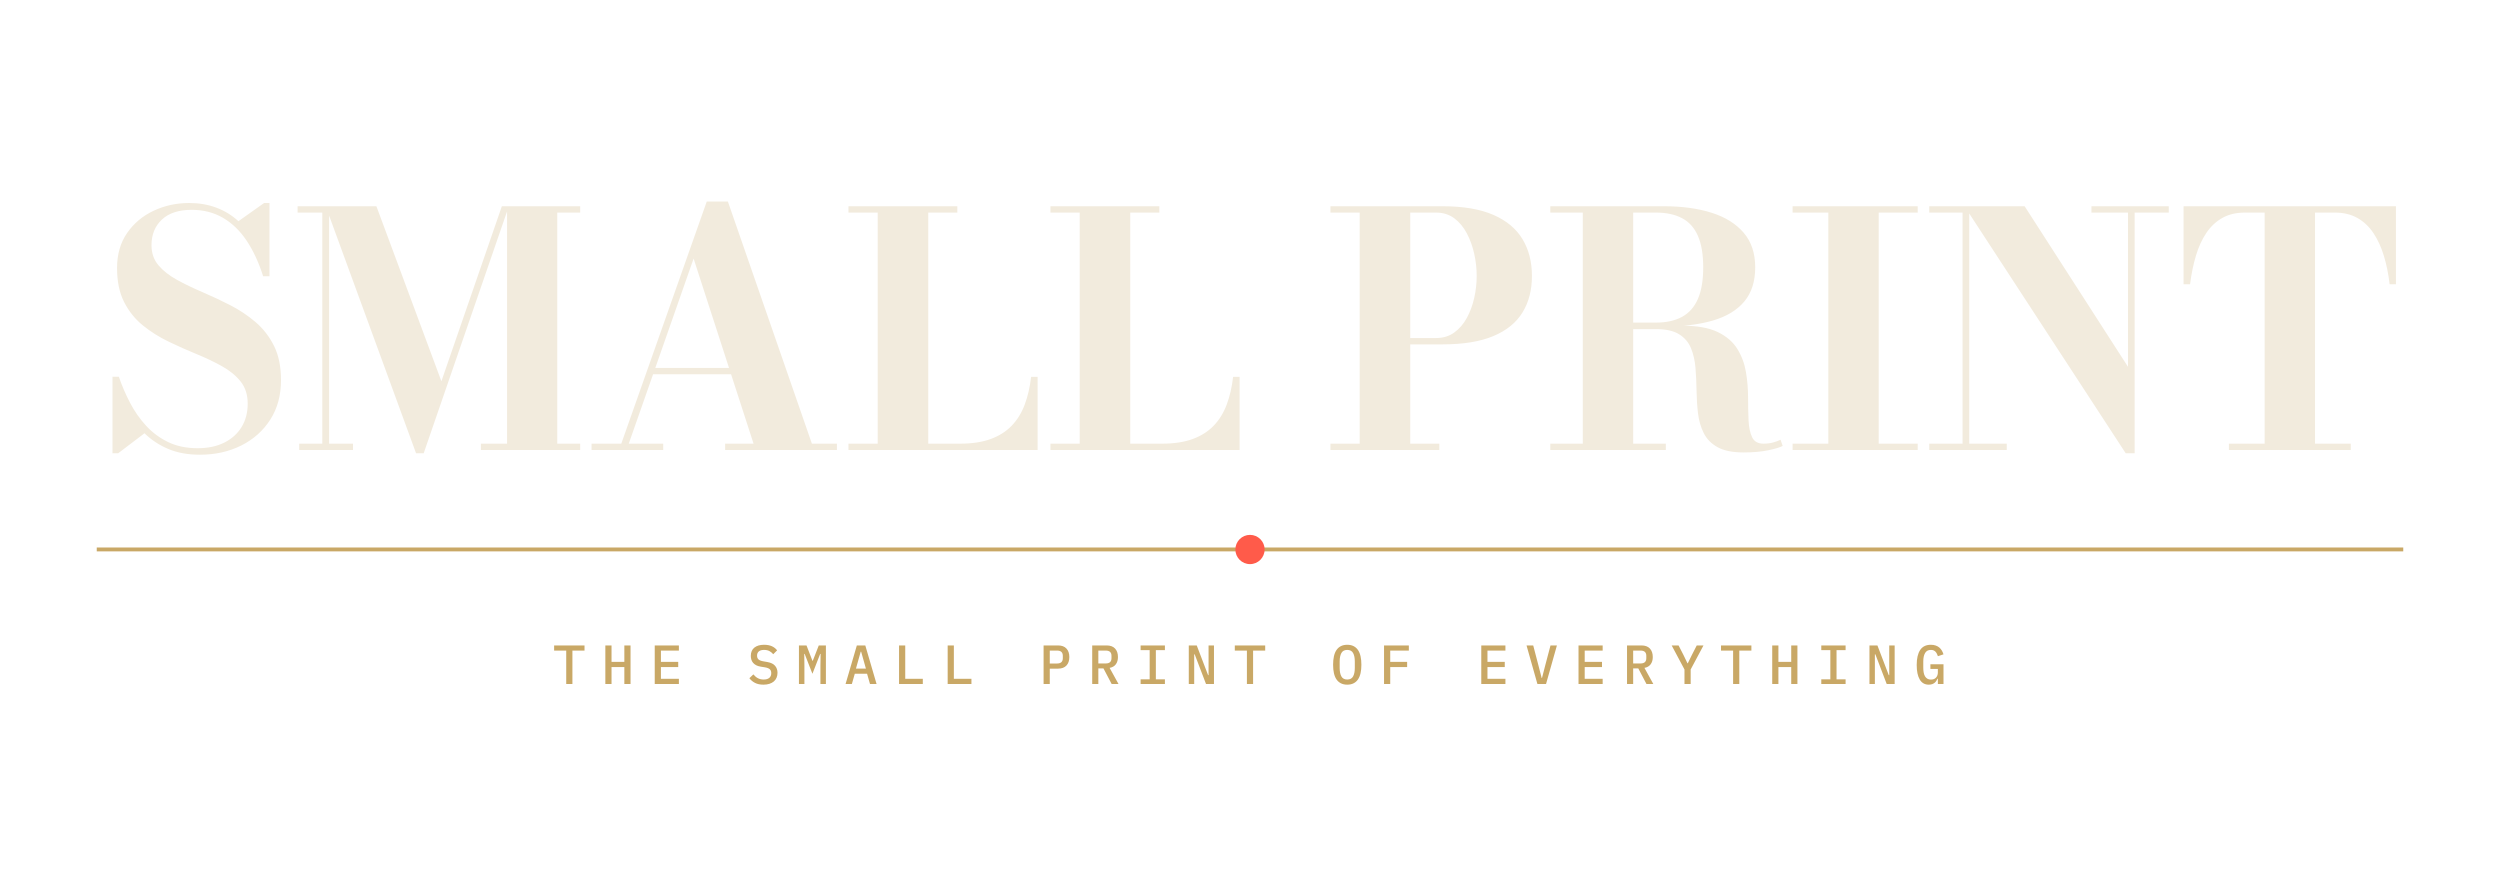
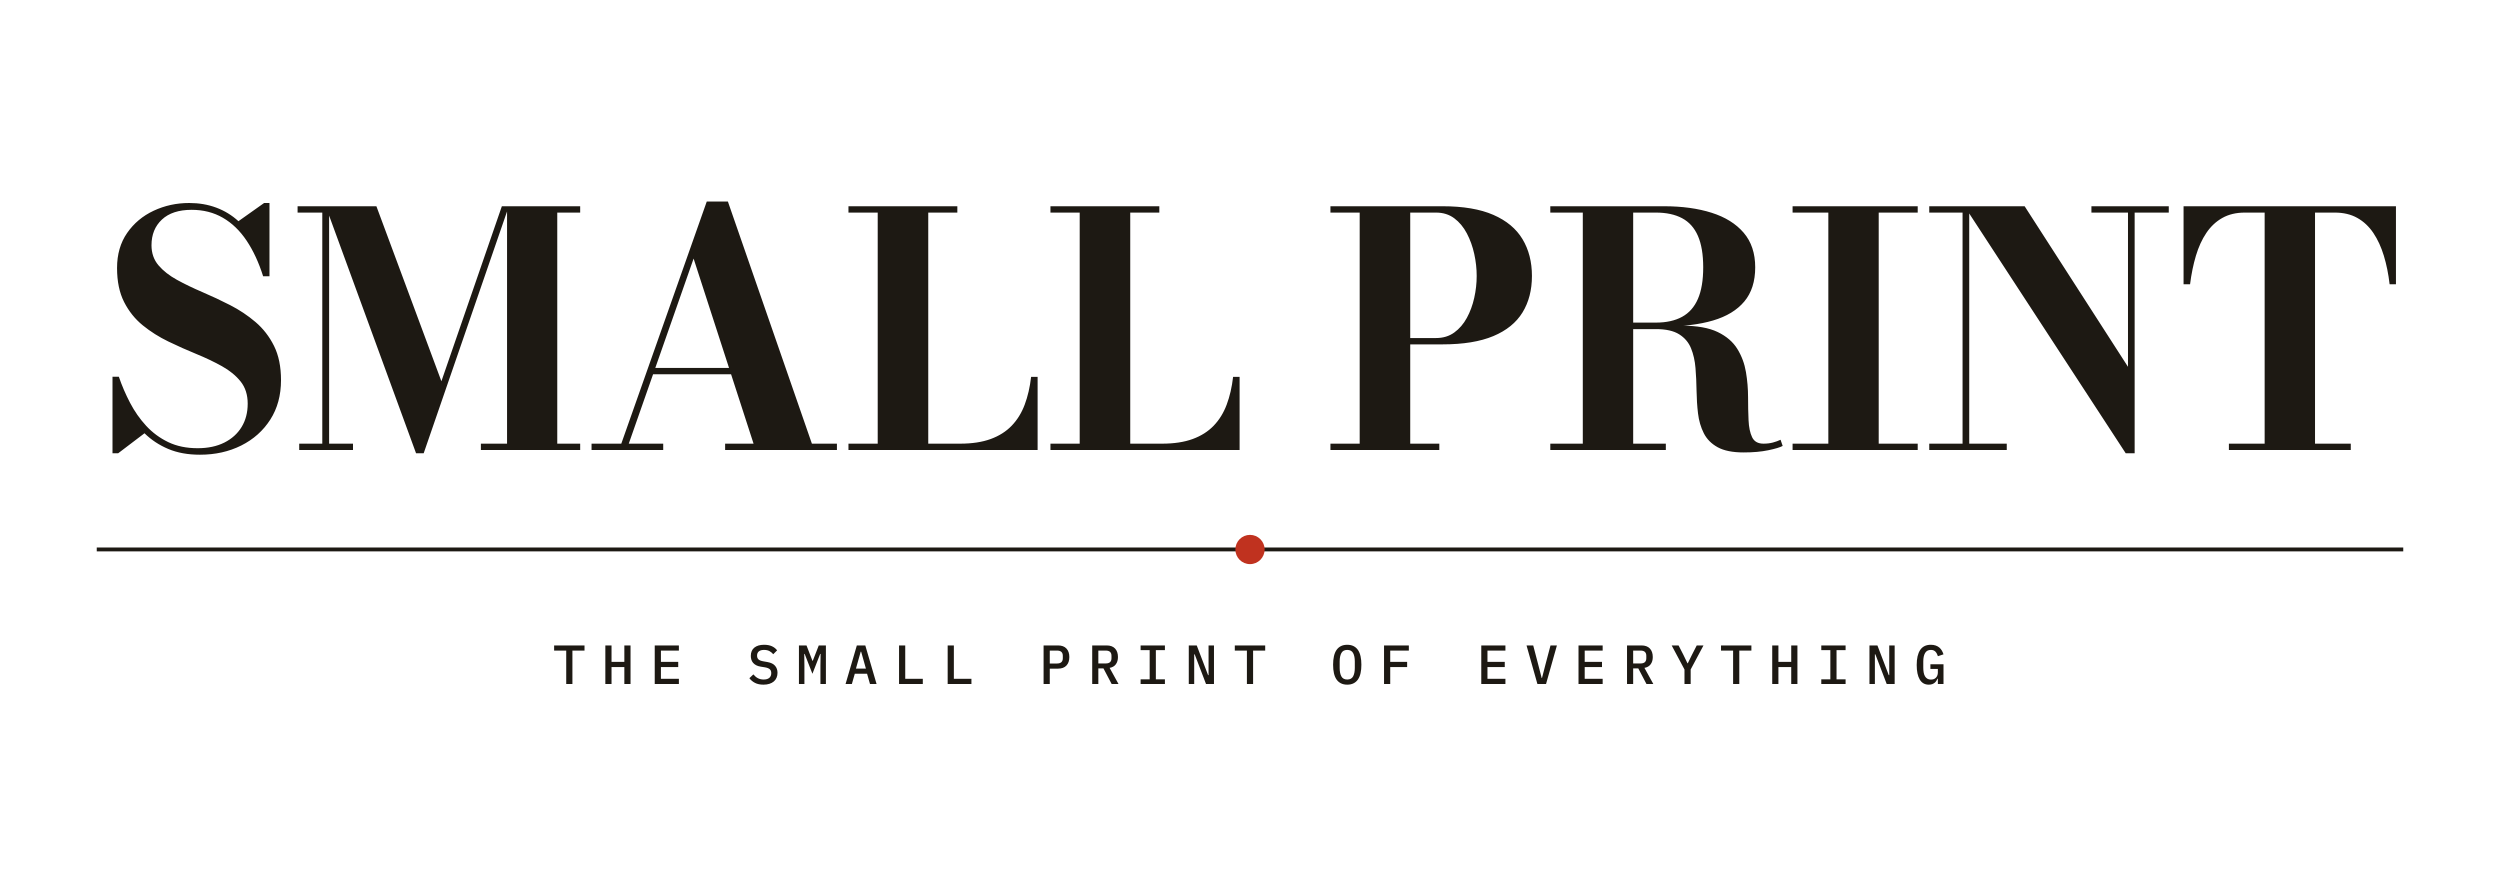
<svg xmlns="http://www.w3.org/2000/svg" width="2000" height="700" viewBox="0 0 2000 700">
-   <path d="M159.94 363.77Q145.51 363.77 134.59 359.155Q123.67 354.54 115.61 346.61L94.55 362.6H90V301.37H95.07Q98.71 312.03 104.04 322.235Q109.37 332.44 116.91 340.63Q124.45 348.82 134.59 353.695Q144.73 358.57 158.12 358.57Q170.47 358.57 179.44 354.085Q188.41 349.6 193.285 341.605Q198.16 333.61 198.16 322.95Q198.16 312.29 192.505 305.205Q186.85 298.12 177.49 292.92Q168.13 287.72 157.015 283.17Q145.9 278.62 134.72 273.225Q123.54 267.83 114.245 260.29Q104.95 252.75 99.295 241.635Q93.64 230.52 93.64 214.4Q93.64 198.02 101.7 186.385Q109.76 174.75 122.955 168.575Q136.15 162.4 151.36 162.4Q163.06 162.4 173.005 166.105Q182.95 169.81 190.75 176.96L211.29 162.4H215.58V221.03H210.51Q205.31 204.52 197.315 192.56Q189.32 180.6 178.335 174.23Q167.35 167.86 153.31 167.86Q137.84 167.86 129.52 175.66Q121.2 183.46 121.2 196.2Q121.2 205.69 126.79 212.255Q132.38 218.82 141.61 223.89Q150.84 228.96 161.955 233.705Q173.07 238.45 184.12 244.105Q195.17 249.76 204.4 257.625Q213.63 265.49 219.22 276.735Q224.81 287.98 224.81 304.1Q224.81 322.3 216.23 335.69Q207.65 349.08 192.96 356.425Q178.27 363.77 159.94 363.77ZM332.84 362.6 260.56 165.0H301.12L353.12 305.01L401.48 165.0H407.07L338.95 362.6ZM263.29 165.0V354.93H282.4V360.0H239.37V354.93H257.83V170.07H238.07V165.0ZM464.14 165.0V170.07H445.81V354.93H464.14V360.0H384.71V354.93H405.64V165.0ZM520.3 299.42V294.35H600.25V299.42ZM582.31 161.23 649.52 354.93H669.54V360.0H580.1V354.93H602.85L554.88 206.86L503.01 354.93H530.57V360.0H473.24V354.93H497.03L565.41 161.23ZM678.77 360.0V354.93H702.17V170.07H678.77V165.0H765.87V170.07H742.6V354.93H768.08Q782.38 354.93 792.52 351.225Q802.66 347.52 809.355 340.565Q816.05 333.61 819.755 323.73Q823.46 313.85 824.89 301.5H830.09V360.0ZM840.36 360.0V354.93H863.76V170.07H840.36V165.0H927.46V170.07H904.19V354.93H929.67Q943.97 354.93 954.11 351.225Q964.25 347.52 970.945 340.565Q977.64 333.61 981.345 323.73Q985.05 313.85 986.48 301.5H991.68V360.0ZM1154.05 165.0Q1178.88 165.0 1194.675 171.89Q1210.47 178.78 1218.01 191.325Q1225.55 203.87 1225.55 220.77Q1225.55 237.67 1218.01 249.955Q1210.47 262.24 1194.675 268.87Q1178.88 275.5 1154.05 275.5H1128.18V354.93H1151.45V360.0H1064.35V354.93H1087.75V170.07H1064.35V165.0ZM1128.18 270.43H1148.85Q1157.3 270.43 1163.41 266.01Q1169.52 261.59 1173.485 254.31Q1177.45 247.03 1179.4 238.255Q1181.35 229.48 1181.35 220.77Q1181.35 212.06 1179.4 203.155Q1177.45 194.25 1173.485 186.71Q1169.52 179.17 1163.41 174.62Q1157.3 170.07 1148.85 170.07H1128.18ZM1287.17 261.2V258.08H1324.74Q1337.22 258.08 1345.67 253.465Q1354.12 248.85 1358.345 239.1Q1362.57 229.35 1362.57 213.88Q1362.57 198.41 1358.345 188.725Q1354.12 179.04 1345.67 174.555Q1337.22 170.07 1324.74 170.07H1240.24V165.0H1331.24Q1352.82 165.0 1369.265 170.2Q1385.71 175.4 1394.94 186.19Q1404.17 196.98 1404.17 213.88Q1404.17 230.78 1395.46 241.18Q1386.75 251.58 1370.435 256.39Q1354.12 261.2 1331.24 261.2ZM1240.24 360.0V354.93H1332.67V360.0ZM1266.24 357.27V167.73H1306.54V357.27ZM1394.94 361.95Q1381.68 361.95 1374.14 357.79Q1366.6 353.63 1363.025 346.545Q1359.45 339.46 1358.41 330.685Q1357.37 321.91 1357.24 312.55Q1357.11 303.19 1356.395 294.415Q1355.68 285.64 1352.82 278.62Q1349.96 271.6 1343.33 267.44Q1336.7 263.28 1324.74 263.28H1287.17V260.55H1345.54Q1363.61 260.55 1374.14 265.62Q1384.67 270.69 1389.87 279.14Q1395.07 287.59 1396.76 297.665Q1398.45 307.74 1398.45 317.75Q1398.45 327.76 1398.84 336.21Q1399.23 344.66 1401.7 349.795Q1404.17 354.93 1410.8 354.93Q1414.96 354.93 1418.34 354.02Q1421.72 353.11 1424.45 351.81L1426.14 356.75Q1423.02 358.44 1414.635 360.195Q1406.25 361.95 1394.94 361.95ZM1434.07 360.0V354.93H1462.67V170.07H1434.07V165.0H1534.17V170.07H1502.97V354.93H1534.17V360.0ZM1575.38 165.0V354.93H1605.41V360.0H1543.4V354.93H1570.05V170.07H1543.4V165.0ZM1735.02 165.0V170.07H1707.72V362.6H1700.57L1571.61 165.0H1619.71L1702.39 293.44V170.07H1673.14V165.0ZM1783.12 360.0V354.93H1811.72V170.07H1795.86Q1785.46 170.07 1777.855 174.36Q1770.25 178.65 1765.05 186.385Q1759.85 194.12 1756.73 204.585Q1753.61 215.05 1752.05 227.4H1746.85V165.0H1916.76V227.4H1911.69Q1910.26 215.05 1907.075 204.585Q1903.89 194.12 1898.69 186.385Q1893.49 178.65 1885.885 174.36Q1878.28 170.07 1867.88 170.07H1852.02V354.93H1880.62V360.0Z" fill="#F2EBDD" />
-   <rect x="77.4" y="438.0" width="1845.2" height="3.1" fill="#C9A866" />
-   <circle cx="1000.0" cy="439.6" r="11.7" fill="#FF5B4A" />
-   <path d="M457.931 520.503V547.2H452.981V520.503H443.301V516.348H467.611V520.503ZM499.479 533.631H489.225V547.2H484.274V516.348H489.225V529.476H499.479V516.348H504.43V547.2H499.479ZM523.789 547.2V516.348H543.105V520.503H528.74V529.476H542.574V533.631H528.74V543.045H543.105V547.2ZM610.775 547.73Q606.753 547.73 604.012 546.316Q601.272 544.902 599.504 542.559L602.686 539.509Q604.454 541.631 606.443 542.625Q608.432 543.62 610.952 543.62Q613.869 543.62 615.438 542.294Q617.007 540.968 617.007 538.493Q617.007 536.504 615.858 535.421Q614.709 534.338 611.924 533.852L608.565 533.321Q606.355 532.968 604.852 532.15Q603.349 531.332 602.421 530.205Q601.493 529.078 601.073 527.686Q600.653 526.293 600.653 524.746Q600.653 520.371 603.482 518.094Q606.311 515.818 611.261 515.818Q614.93 515.818 617.515 516.989Q620.101 518.161 621.692 520.282L618.598 523.376Q617.316 521.829 615.57 520.879Q613.825 519.929 611.261 519.929Q608.521 519.929 607.084 521.1Q605.648 522.271 605.648 524.525Q605.648 526.426 606.775 527.509Q607.902 528.592 610.775 529.078L614.046 529.653Q618.2 530.404 620.101 532.68Q622.002 534.957 622.002 538.227Q622.002 540.349 621.272 542.117Q620.543 543.885 619.106 545.123Q617.67 546.36 615.571 547.045Q613.471 547.73 610.775 547.73ZM656.345 532.437 656.478 523.155H656.124L649.936 539.023L643.748 523.155H643.394L643.527 532.437V547.2H639.151V516.348H645.207L649.936 528.592H650.245L655.019 516.348H660.721V547.2H656.345ZM695.992 547.2 693.65 538.979H683.837L681.495 547.2H676.456L685.473 516.348H692.235L701.252 547.2ZM688.92 521.343H688.567L684.766 534.868H692.722ZM719.242 547.2V516.348H724.192V543.045H738.248V547.2ZM758.138 547.2V516.348H763.088V543.045H777.144V547.2ZM834.869 547.2V516.348H846.405Q850.825 516.348 853.145 518.824Q855.466 521.299 855.466 525.63Q855.466 529.962 853.145 532.437Q850.825 534.912 846.405 534.912H839.819V547.2ZM839.819 530.802H845.654Q850.25 530.802 850.25 526.559V524.658Q850.25 520.459 845.654 520.459H839.819ZM878.671 547.2H873.765V516.348H885.301Q889.721 516.348 892.041 518.824Q894.362 521.299 894.362 525.63Q894.362 529.166 892.638 531.465Q890.914 533.763 887.688 534.294L894.804 547.2H889.323L882.782 534.736H878.671ZM884.594 530.758Q889.191 530.758 889.191 526.559V524.658Q889.191 520.459 884.594 520.459H878.671V530.758ZM912.484 547.2V543.443H919.733V520.105H912.484V516.348H931.932V520.105H924.683V543.443H931.932V547.2ZM955.756 523.465H955.358V547.2H951.026V516.348H957.391L966.452 540.084H966.85V516.348H971.182V547.2H964.817ZM1002.475 520.503V547.2H997.525V520.503H987.845V516.348H1012.155V520.503ZM1077.792 547.73Q1074.875 547.73 1072.731 546.648Q1070.587 545.565 1069.195 543.531Q1067.803 541.498 1067.14 538.537Q1066.477 535.575 1066.477 531.774Q1066.477 528.017 1067.14 525.034Q1067.803 522.05 1069.195 520.017Q1070.587 517.984 1072.731 516.901Q1074.875 515.818 1077.792 515.818Q1080.709 515.818 1082.853 516.901Q1084.997 517.984 1086.389 520.017Q1087.781 522.05 1088.444 525.034Q1089.107 528.017 1089.107 531.774Q1089.107 535.575 1088.444 538.537Q1087.781 541.498 1086.389 543.531Q1084.997 545.565 1082.853 546.648Q1080.709 547.73 1077.792 547.73ZM1077.792 543.62Q1081.107 543.62 1082.477 541.123Q1083.847 538.625 1083.847 534.338V529.166Q1083.847 524.923 1082.477 522.426Q1081.107 519.929 1077.792 519.929Q1074.477 519.929 1073.107 522.426Q1071.737 524.923 1071.737 529.166V534.382Q1071.737 538.625 1073.107 541.123Q1074.477 543.62 1077.792 543.62ZM1107.229 547.2V516.348H1127.075V520.503H1112.18V529.476H1125.705V533.631H1112.18V547.2ZM1185.021 547.2V516.348H1204.337V520.503H1189.972V529.476H1203.806V533.631H1189.972V543.045H1204.337V547.2ZM1229.928 547.2 1221.221 516.348H1226.569L1230.636 531.907L1233.332 542.382H1233.597L1236.293 531.907L1240.404 516.348H1245.531L1236.824 547.2ZM1262.813 547.2V516.348H1282.129V520.503H1267.764V529.476H1281.598V533.631H1267.764V543.045H1282.129V547.2ZM1306.527 547.2H1301.621V516.348H1313.157Q1317.577 516.348 1319.898 518.824Q1322.218 521.299 1322.218 525.63Q1322.218 529.166 1320.494 531.465Q1318.77 533.763 1315.544 534.294L1322.66 547.2H1317.179L1310.638 534.736H1306.527ZM1312.45 530.758Q1317.047 530.758 1317.047 526.559V524.658Q1317.047 520.459 1312.45 520.459H1306.527V530.758ZM1347.589 547.2V535.575L1337.334 516.348H1342.859L1346.793 524.039L1349.976 530.625H1350.241L1353.467 524.039L1357.401 516.348H1362.794L1352.539 535.575V547.2ZM1391.435 520.503V547.2H1386.485V520.503H1376.805V516.348H1401.115V520.503ZM1432.983 533.631H1422.729V547.2H1417.778V516.348H1422.729V529.476H1432.983V516.348H1437.934V547.2H1432.983ZM1457.028 547.2V543.443H1464.277V520.105H1457.028V516.348H1476.476V520.105H1469.227V543.443H1476.476V547.2ZM1500.3 523.465H1499.902V547.2H1495.57V516.348H1501.935L1510.996 540.084H1511.394V516.348H1515.726V547.2H1509.361ZM1550.29 542.957H1549.981Q1549.583 543.885 1549.03 544.747Q1548.478 545.609 1547.66 546.272Q1546.842 546.935 1545.693 547.333Q1544.544 547.73 1543.041 547.73Q1538.223 547.73 1535.792 543.62Q1533.361 539.509 1533.361 531.995Q1533.361 524.128 1536.146 519.973Q1538.931 515.818 1544.677 515.818Q1546.931 515.818 1548.632 516.437Q1550.334 517.056 1551.528 518.094Q1552.721 519.133 1553.517 520.525Q1554.312 521.918 1554.798 523.465L1550.334 524.967Q1549.981 523.951 1549.539 523.045Q1549.097 522.139 1548.456 521.431Q1547.815 520.724 1546.909 520.326Q1546.003 519.929 1544.721 519.929Q1541.494 519.929 1540.058 522.426Q1538.621 524.923 1538.621 529.166V534.073Q1538.621 536.194 1538.931 537.962Q1539.24 539.73 1539.969 540.99Q1540.699 542.25 1541.87 542.957Q1543.041 543.664 1544.721 543.664Q1547.417 543.664 1548.853 542.051Q1550.29 540.437 1550.29 537.918V535.133H1544.323V531.421H1554.798V547.2H1550.29Z" fill="#C9A866" />
+   <path d="M159.94 363.77Q145.51 363.77 134.59 359.155Q123.67 354.54 115.61 346.61L94.55 362.6H90V301.37H95.07Q98.71 312.03 104.04 322.235Q109.37 332.44 116.91 340.63Q124.45 348.82 134.59 353.695Q144.73 358.57 158.12 358.57Q170.47 358.57 179.44 354.085Q188.41 349.6 193.285 341.605Q198.16 333.61 198.16 322.95Q198.16 312.29 192.505 305.205Q186.85 298.12 177.49 292.92Q168.13 287.72 157.015 283.17Q145.9 278.62 134.72 273.225Q123.54 267.83 114.245 260.29Q104.95 252.75 99.295 241.635Q93.64 230.52 93.64 214.4Q93.64 198.02 101.7 186.385Q109.76 174.75 122.955 168.575Q136.15 162.4 151.36 162.4Q163.06 162.4 173.005 166.105Q182.95 169.81 190.75 176.96L211.29 162.4H215.58V221.03H210.51Q205.31 204.52 197.315 192.56Q189.32 180.6 178.335 174.23Q167.35 167.86 153.31 167.86Q137.84 167.86 129.52 175.66Q121.2 183.46 121.2 196.2Q121.2 205.69 126.79 212.255Q132.38 218.82 141.61 223.89Q150.84 228.96 161.955 233.705Q173.07 238.45 184.12 244.105Q195.17 249.76 204.4 257.625Q213.63 265.49 219.22 276.735Q224.81 287.98 224.81 304.1Q224.81 322.3 216.23 335.69Q207.65 349.08 192.96 356.425Q178.27 363.77 159.94 363.77ZM332.84 362.6 260.56 165.0H301.12L353.12 305.01L401.48 165.0H407.07L338.95 362.6ZM263.29 165.0V354.93H282.4V360.0H239.37V354.93H257.83V170.07H238.07V165.0ZM464.14 165.0V170.07H445.81V354.93H464.14V360.0H384.71V354.93H405.64V165.0ZM520.3 299.42V294.35H600.25V299.42ZM582.31 161.23 649.52 354.93H669.54V360.0H580.1V354.93H602.85L554.88 206.86L503.01 354.93H530.57V360.0H473.24V354.93H497.03L565.41 161.23ZM678.77 360.0V354.93H702.17V170.07H678.77V165.0H765.87V170.07H742.6V354.93H768.08Q782.38 354.93 792.52 351.225Q802.66 347.52 809.355 340.565Q816.05 333.61 819.755 323.73Q823.46 313.85 824.89 301.5H830.09V360.0ZM840.36 360.0V354.93H863.76V170.07H840.36V165.0H927.46V170.07H904.19V354.93H929.67Q943.97 354.93 954.11 351.225Q964.25 347.52 970.945 340.565Q977.64 333.61 981.345 323.73Q985.05 313.85 986.48 301.5H991.68V360.0ZM1154.05 165.0Q1178.88 165.0 1194.675 171.89Q1210.47 178.78 1218.01 191.325Q1225.55 203.87 1225.55 220.77Q1225.55 237.67 1218.01 249.955Q1210.47 262.24 1194.675 268.87Q1178.88 275.5 1154.05 275.5H1128.18V354.93H1151.45V360.0H1064.35V354.93H1087.75V170.07H1064.35V165.0ZM1128.18 270.43H1148.85Q1157.3 270.43 1163.41 266.01Q1169.52 261.59 1173.485 254.31Q1177.45 247.03 1179.4 238.255Q1181.35 229.48 1181.35 220.77Q1181.35 212.06 1179.4 203.155Q1177.45 194.25 1173.485 186.71Q1169.52 179.17 1163.41 174.62Q1157.3 170.07 1148.85 170.07H1128.18ZM1287.17 261.2V258.08H1324.74Q1337.22 258.08 1345.67 253.465Q1354.12 248.85 1358.345 239.1Q1362.57 229.35 1362.57 213.88Q1362.57 198.41 1358.345 188.725Q1354.12 179.04 1345.67 174.555Q1337.22 170.07 1324.74 170.07H1240.24V165.0H1331.24Q1352.82 165.0 1369.265 170.2Q1385.71 175.4 1394.94 186.19Q1404.17 196.98 1404.17 213.88Q1404.17 230.78 1395.46 241.18Q1386.75 251.58 1370.435 256.39Q1354.12 261.2 1331.24 261.2ZM1240.24 360.0V354.93H1332.67V360.0ZM1266.24 357.27V167.73H1306.54V357.27ZM1394.94 361.95Q1381.68 361.95 1374.14 357.79Q1366.6 353.63 1363.025 346.545Q1359.45 339.46 1358.41 330.685Q1357.37 321.91 1357.24 312.55Q1357.11 303.19 1356.395 294.415Q1355.68 285.64 1352.82 278.62Q1349.96 271.6 1343.33 267.44Q1336.7 263.28 1324.74 263.28H1287.17V260.55H1345.54Q1363.61 260.55 1374.14 265.62Q1384.67 270.69 1389.87 279.14Q1395.07 287.59 1396.76 297.665Q1398.45 307.74 1398.45 317.75Q1398.45 327.76 1398.84 336.21Q1399.23 344.66 1401.7 349.795Q1404.17 354.93 1410.8 354.93Q1414.96 354.93 1418.34 354.02Q1421.72 353.11 1424.45 351.81L1426.14 356.75Q1423.02 358.44 1414.635 360.195Q1406.25 361.95 1394.94 361.95ZM1434.07 360.0V354.93H1462.67V170.07H1434.07V165.0H1534.17V170.07H1502.97V354.93H1534.17V360.0ZM1575.38 165.0V354.93H1605.41V360.0H1543.4V354.93H1570.05V170.07H1543.4V165.0ZM1735.02 165.0V170.07H1707.72V362.6H1700.57L1571.61 165.0H1619.71L1702.39 293.44V170.07H1673.14V165.0ZM1783.12 360.0V354.93H1811.72V170.07H1795.86Q1785.46 170.07 1777.855 174.36Q1770.25 178.65 1765.05 186.385Q1759.85 194.12 1756.73 204.585Q1753.61 215.05 1752.05 227.4H1746.85V165.0H1916.76V227.4H1911.69Q1910.26 215.05 1907.075 204.585Q1903.89 194.12 1898.69 186.385Q1893.49 178.65 1885.885 174.36Q1878.28 170.07 1867.88 170.07H1852.02V354.93H1880.62V360.0Z" fill="#1d1913" />
+   <rect x="77.4" y="438.0" width="1845.2" height="3.1" fill="#1d1913" />
+   <circle cx="1000.0" cy="439.6" r="11.7" fill="#C0321F" />
+   <path d="M457.931 520.503V547.2H452.981V520.503H443.301V516.348H467.611V520.503ZM499.479 533.631H489.225V547.2H484.274V516.348H489.225V529.476H499.479V516.348H504.43V547.2H499.479ZM523.789 547.2V516.348H543.105V520.503H528.74V529.476H542.574V533.631H528.74V543.045H543.105V547.2ZM610.775 547.73Q606.753 547.73 604.012 546.316Q601.272 544.902 599.504 542.559L602.686 539.509Q604.454 541.631 606.443 542.625Q608.432 543.62 610.952 543.62Q613.869 543.62 615.438 542.294Q617.007 540.968 617.007 538.493Q617.007 536.504 615.858 535.421Q614.709 534.338 611.924 533.852L608.565 533.321Q606.355 532.968 604.852 532.15Q603.349 531.332 602.421 530.205Q601.493 529.078 601.073 527.686Q600.653 526.293 600.653 524.746Q600.653 520.371 603.482 518.094Q606.311 515.818 611.261 515.818Q614.93 515.818 617.515 516.989Q620.101 518.161 621.692 520.282L618.598 523.376Q617.316 521.829 615.57 520.879Q613.825 519.929 611.261 519.929Q608.521 519.929 607.084 521.1Q605.648 522.271 605.648 524.525Q605.648 526.426 606.775 527.509Q607.902 528.592 610.775 529.078L614.046 529.653Q618.2 530.404 620.101 532.68Q622.002 534.957 622.002 538.227Q622.002 540.349 621.272 542.117Q620.543 543.885 619.106 545.123Q617.67 546.36 615.571 547.045Q613.471 547.73 610.775 547.73ZM656.345 532.437 656.478 523.155H656.124L649.936 539.023L643.748 523.155H643.394L643.527 532.437V547.2H639.151V516.348H645.207L649.936 528.592H650.245L655.019 516.348H660.721V547.2H656.345ZM695.992 547.2 693.65 538.979H683.837L681.495 547.2H676.456L685.473 516.348H692.235L701.252 547.2ZM688.92 521.343H688.567L684.766 534.868H692.722ZM719.242 547.2V516.348H724.192V543.045H738.248V547.2ZM758.138 547.2V516.348H763.088V543.045H777.144V547.2ZM834.869 547.2V516.348H846.405Q850.825 516.348 853.145 518.824Q855.466 521.299 855.466 525.63Q855.466 529.962 853.145 532.437Q850.825 534.912 846.405 534.912H839.819V547.2ZM839.819 530.802H845.654Q850.25 530.802 850.25 526.559V524.658Q850.25 520.459 845.654 520.459H839.819ZM878.671 547.2H873.765V516.348H885.301Q889.721 516.348 892.041 518.824Q894.362 521.299 894.362 525.63Q894.362 529.166 892.638 531.465Q890.914 533.763 887.688 534.294L894.804 547.2H889.323L882.782 534.736H878.671ZM884.594 530.758Q889.191 530.758 889.191 526.559V524.658Q889.191 520.459 884.594 520.459H878.671V530.758ZM912.484 547.2V543.443H919.733V520.105H912.484V516.348H931.932V520.105H924.683V543.443H931.932V547.2ZM955.756 523.465H955.358V547.2H951.026V516.348H957.391L966.452 540.084H966.85V516.348H971.182V547.2H964.817ZM1002.475 520.503V547.2H997.525V520.503H987.845V516.348H1012.155V520.503ZM1077.792 547.73Q1074.875 547.73 1072.731 546.648Q1070.587 545.565 1069.195 543.531Q1067.803 541.498 1067.14 538.537Q1066.477 535.575 1066.477 531.774Q1066.477 528.017 1067.14 525.034Q1067.803 522.05 1069.195 520.017Q1070.587 517.984 1072.731 516.901Q1074.875 515.818 1077.792 515.818Q1080.709 515.818 1082.853 516.901Q1084.997 517.984 1086.389 520.017Q1087.781 522.05 1088.444 525.034Q1089.107 528.017 1089.107 531.774Q1089.107 535.575 1088.444 538.537Q1087.781 541.498 1086.389 543.531Q1084.997 545.565 1082.853 546.648Q1080.709 547.73 1077.792 547.73ZM1077.792 543.62Q1081.107 543.62 1082.477 541.123Q1083.847 538.625 1083.847 534.338V529.166Q1083.847 524.923 1082.477 522.426Q1081.107 519.929 1077.792 519.929Q1074.477 519.929 1073.107 522.426Q1071.737 524.923 1071.737 529.166V534.382Q1071.737 538.625 1073.107 541.123Q1074.477 543.62 1077.792 543.62ZM1107.229 547.2V516.348H1127.075V520.503H1112.18V529.476H1125.705V533.631H1112.18V547.2ZM1185.021 547.2V516.348H1204.337V520.503H1189.972V529.476H1203.806V533.631H1189.972V543.045H1204.337V547.2ZM1229.928 547.2 1221.221 516.348H1226.569L1230.636 531.907L1233.332 542.382H1233.597L1236.293 531.907L1240.404 516.348H1245.531L1236.824 547.2ZM1262.813 547.2V516.348H1282.129V520.503H1267.764V529.476H1281.598V533.631H1267.764V543.045H1282.129V547.2ZM1306.527 547.2H1301.621V516.348H1313.157Q1317.577 516.348 1319.898 518.824Q1322.218 521.299 1322.218 525.63Q1322.218 529.166 1320.494 531.465Q1318.77 533.763 1315.544 534.294L1322.66 547.2H1317.179L1310.638 534.736H1306.527ZM1312.45 530.758Q1317.047 530.758 1317.047 526.559V524.658Q1317.047 520.459 1312.45 520.459H1306.527V530.758ZM1347.589 547.2V535.575L1337.334 516.348H1342.859L1346.793 524.039L1349.976 530.625H1350.241L1353.467 524.039L1357.401 516.348H1362.794L1352.539 535.575V547.2ZM1391.435 520.503V547.2H1386.485V520.503H1376.805V516.348H1401.115V520.503ZM1432.983 533.631H1422.729V547.2H1417.778V516.348H1422.729V529.476H1432.983V516.348H1437.934V547.2H1432.983ZM1457.028 547.2V543.443H1464.277V520.105H1457.028V516.348H1476.476V520.105H1469.227V543.443H1476.476V547.2ZM1500.3 523.465H1499.902V547.2H1495.57V516.348H1501.935L1510.996 540.084H1511.394V516.348H1515.726V547.2H1509.361ZM1550.29 542.957H1549.981Q1549.583 543.885 1549.03 544.747Q1548.478 545.609 1547.66 546.272Q1546.842 546.935 1545.693 547.333Q1544.544 547.73 1543.041 547.73Q1538.223 547.73 1535.792 543.62Q1533.361 539.509 1533.361 531.995Q1533.361 524.128 1536.146 519.973Q1538.931 515.818 1544.677 515.818Q1546.931 515.818 1548.632 516.437Q1550.334 517.056 1551.528 518.094Q1552.721 519.133 1553.517 520.525Q1554.312 521.918 1554.798 523.465L1550.334 524.967Q1549.981 523.951 1549.539 523.045Q1549.097 522.139 1548.456 521.431Q1547.815 520.724 1546.909 520.326Q1546.003 519.929 1544.721 519.929Q1541.494 519.929 1540.058 522.426Q1538.621 524.923 1538.621 529.166V534.073Q1538.621 536.194 1538.931 537.962Q1539.24 539.73 1539.969 540.99Q1540.699 542.25 1541.87 542.957Q1543.041 543.664 1544.721 543.664Q1547.417 543.664 1548.853 542.051Q1550.29 540.437 1550.29 537.918V535.133H1544.323V531.421H1554.798V547.2H1550.29Z" fill="#1d1913" />
</svg>
